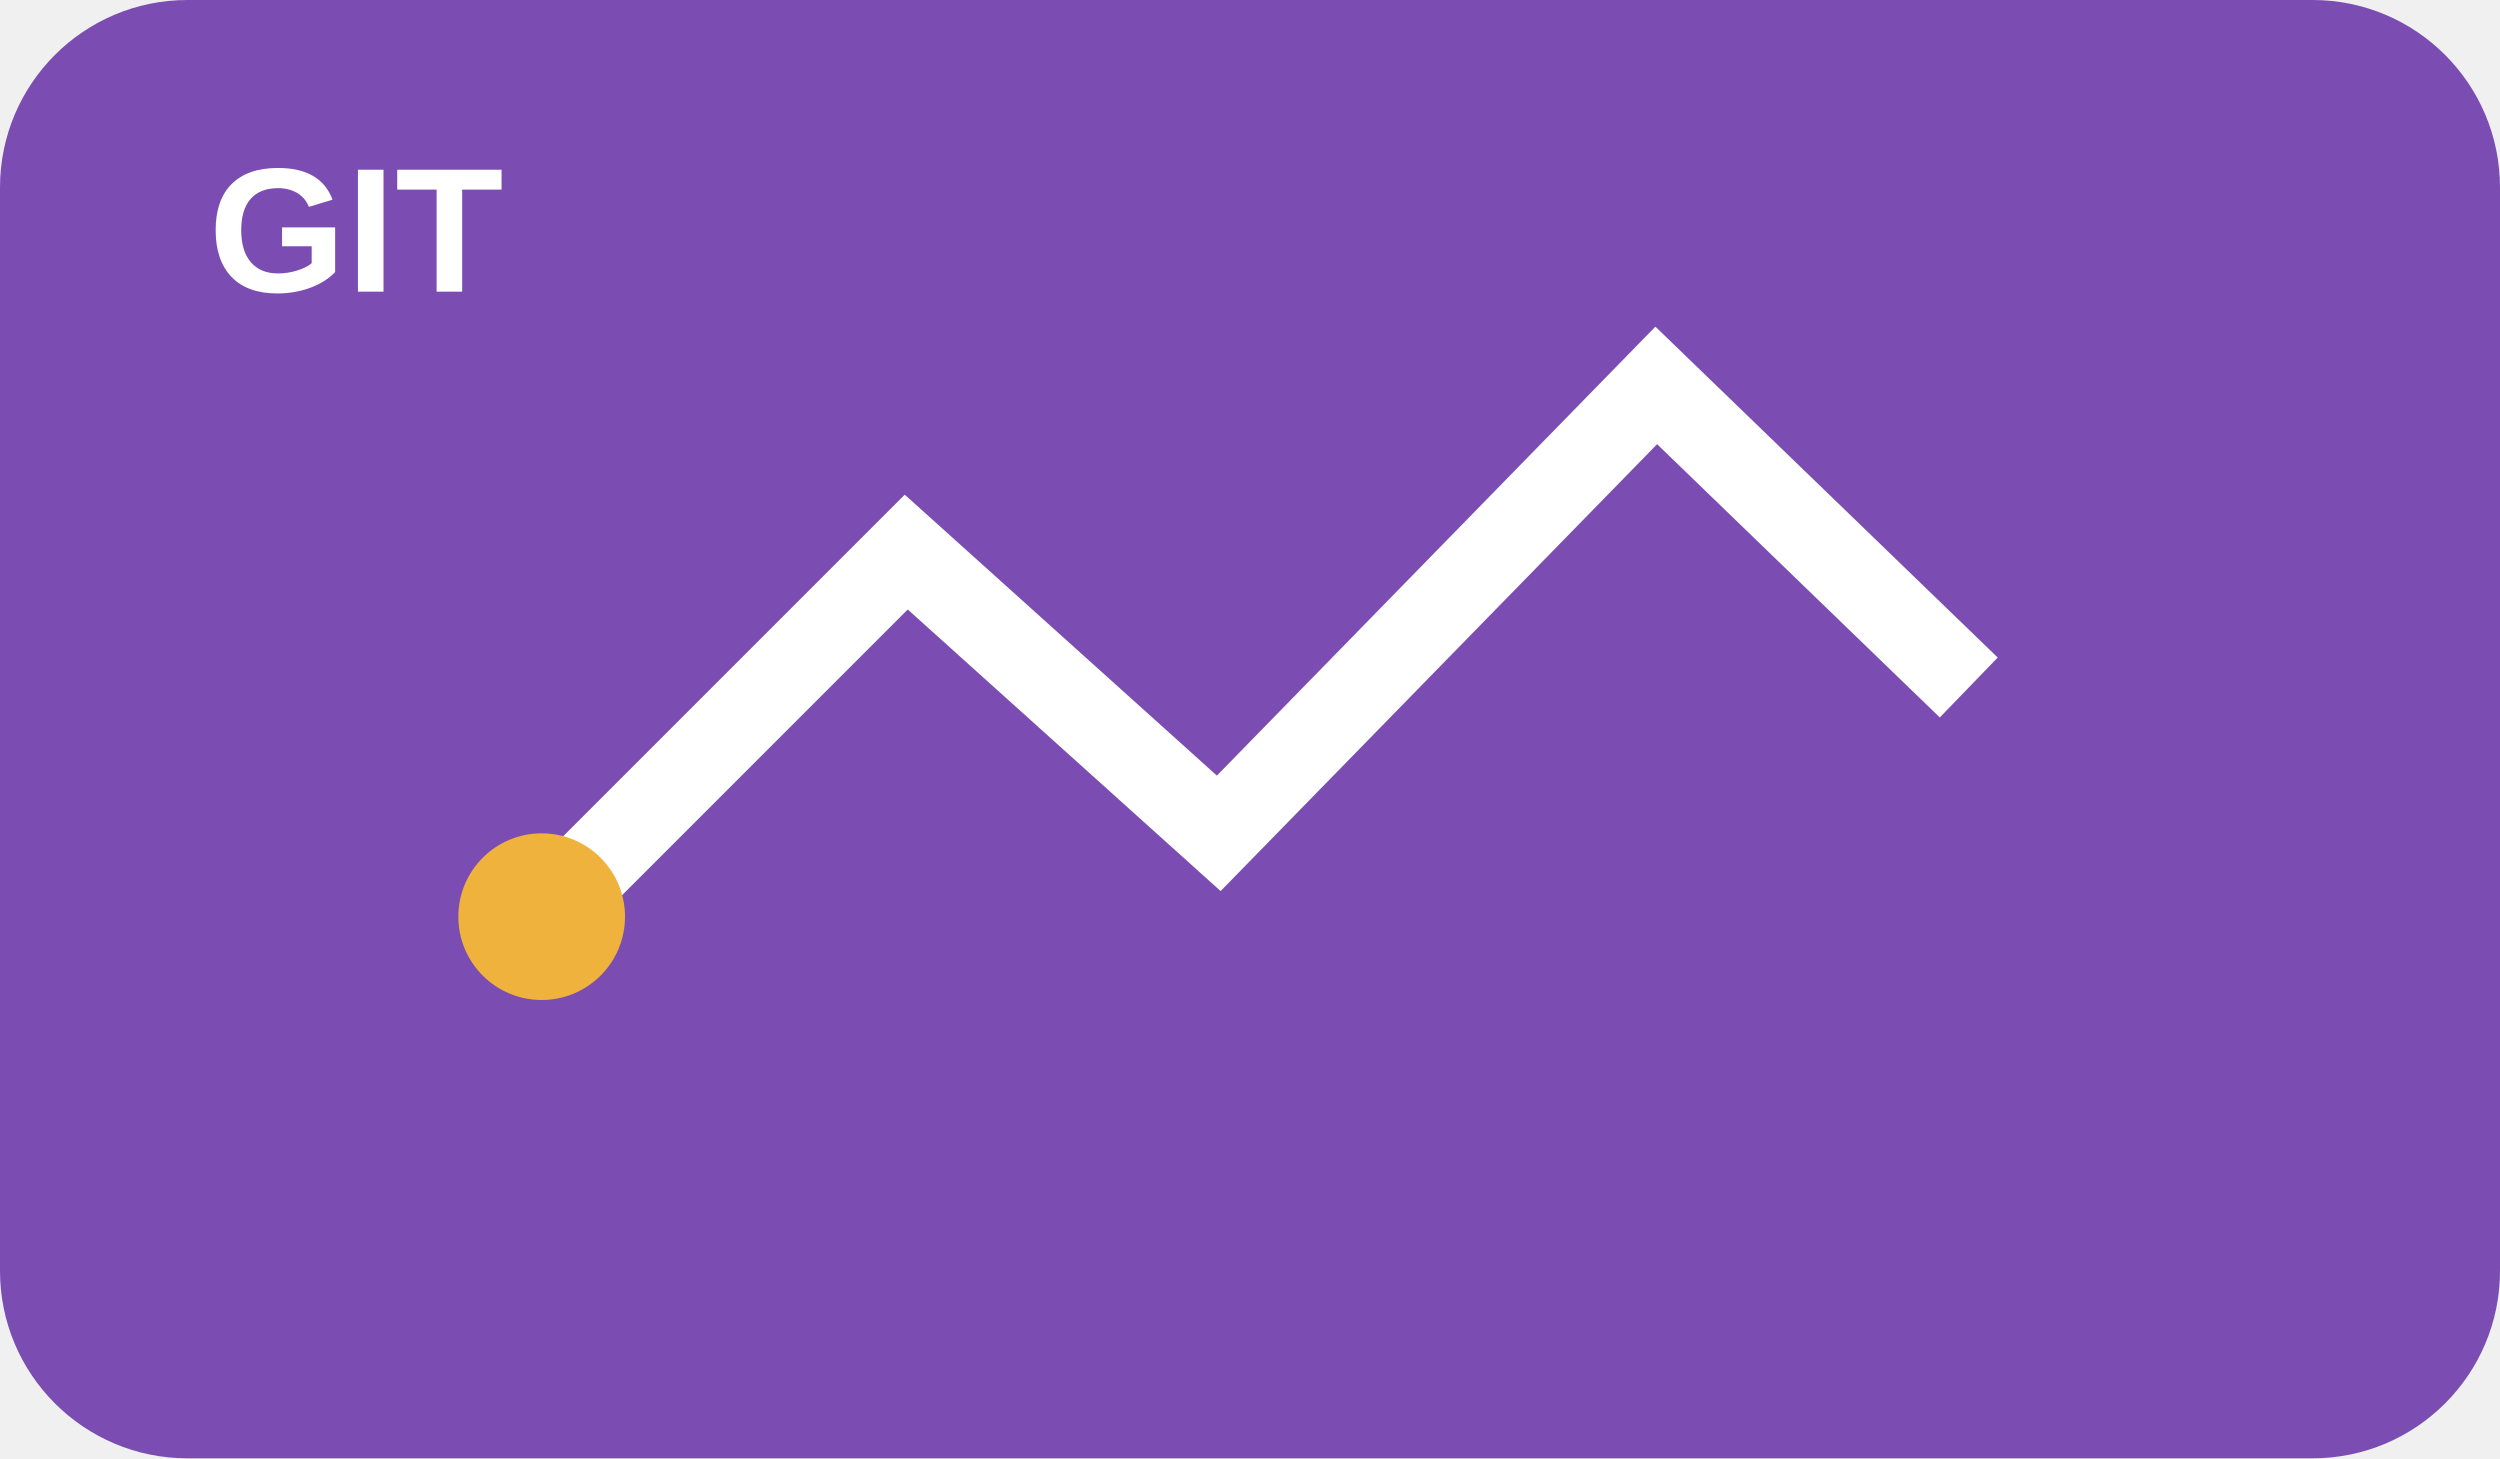
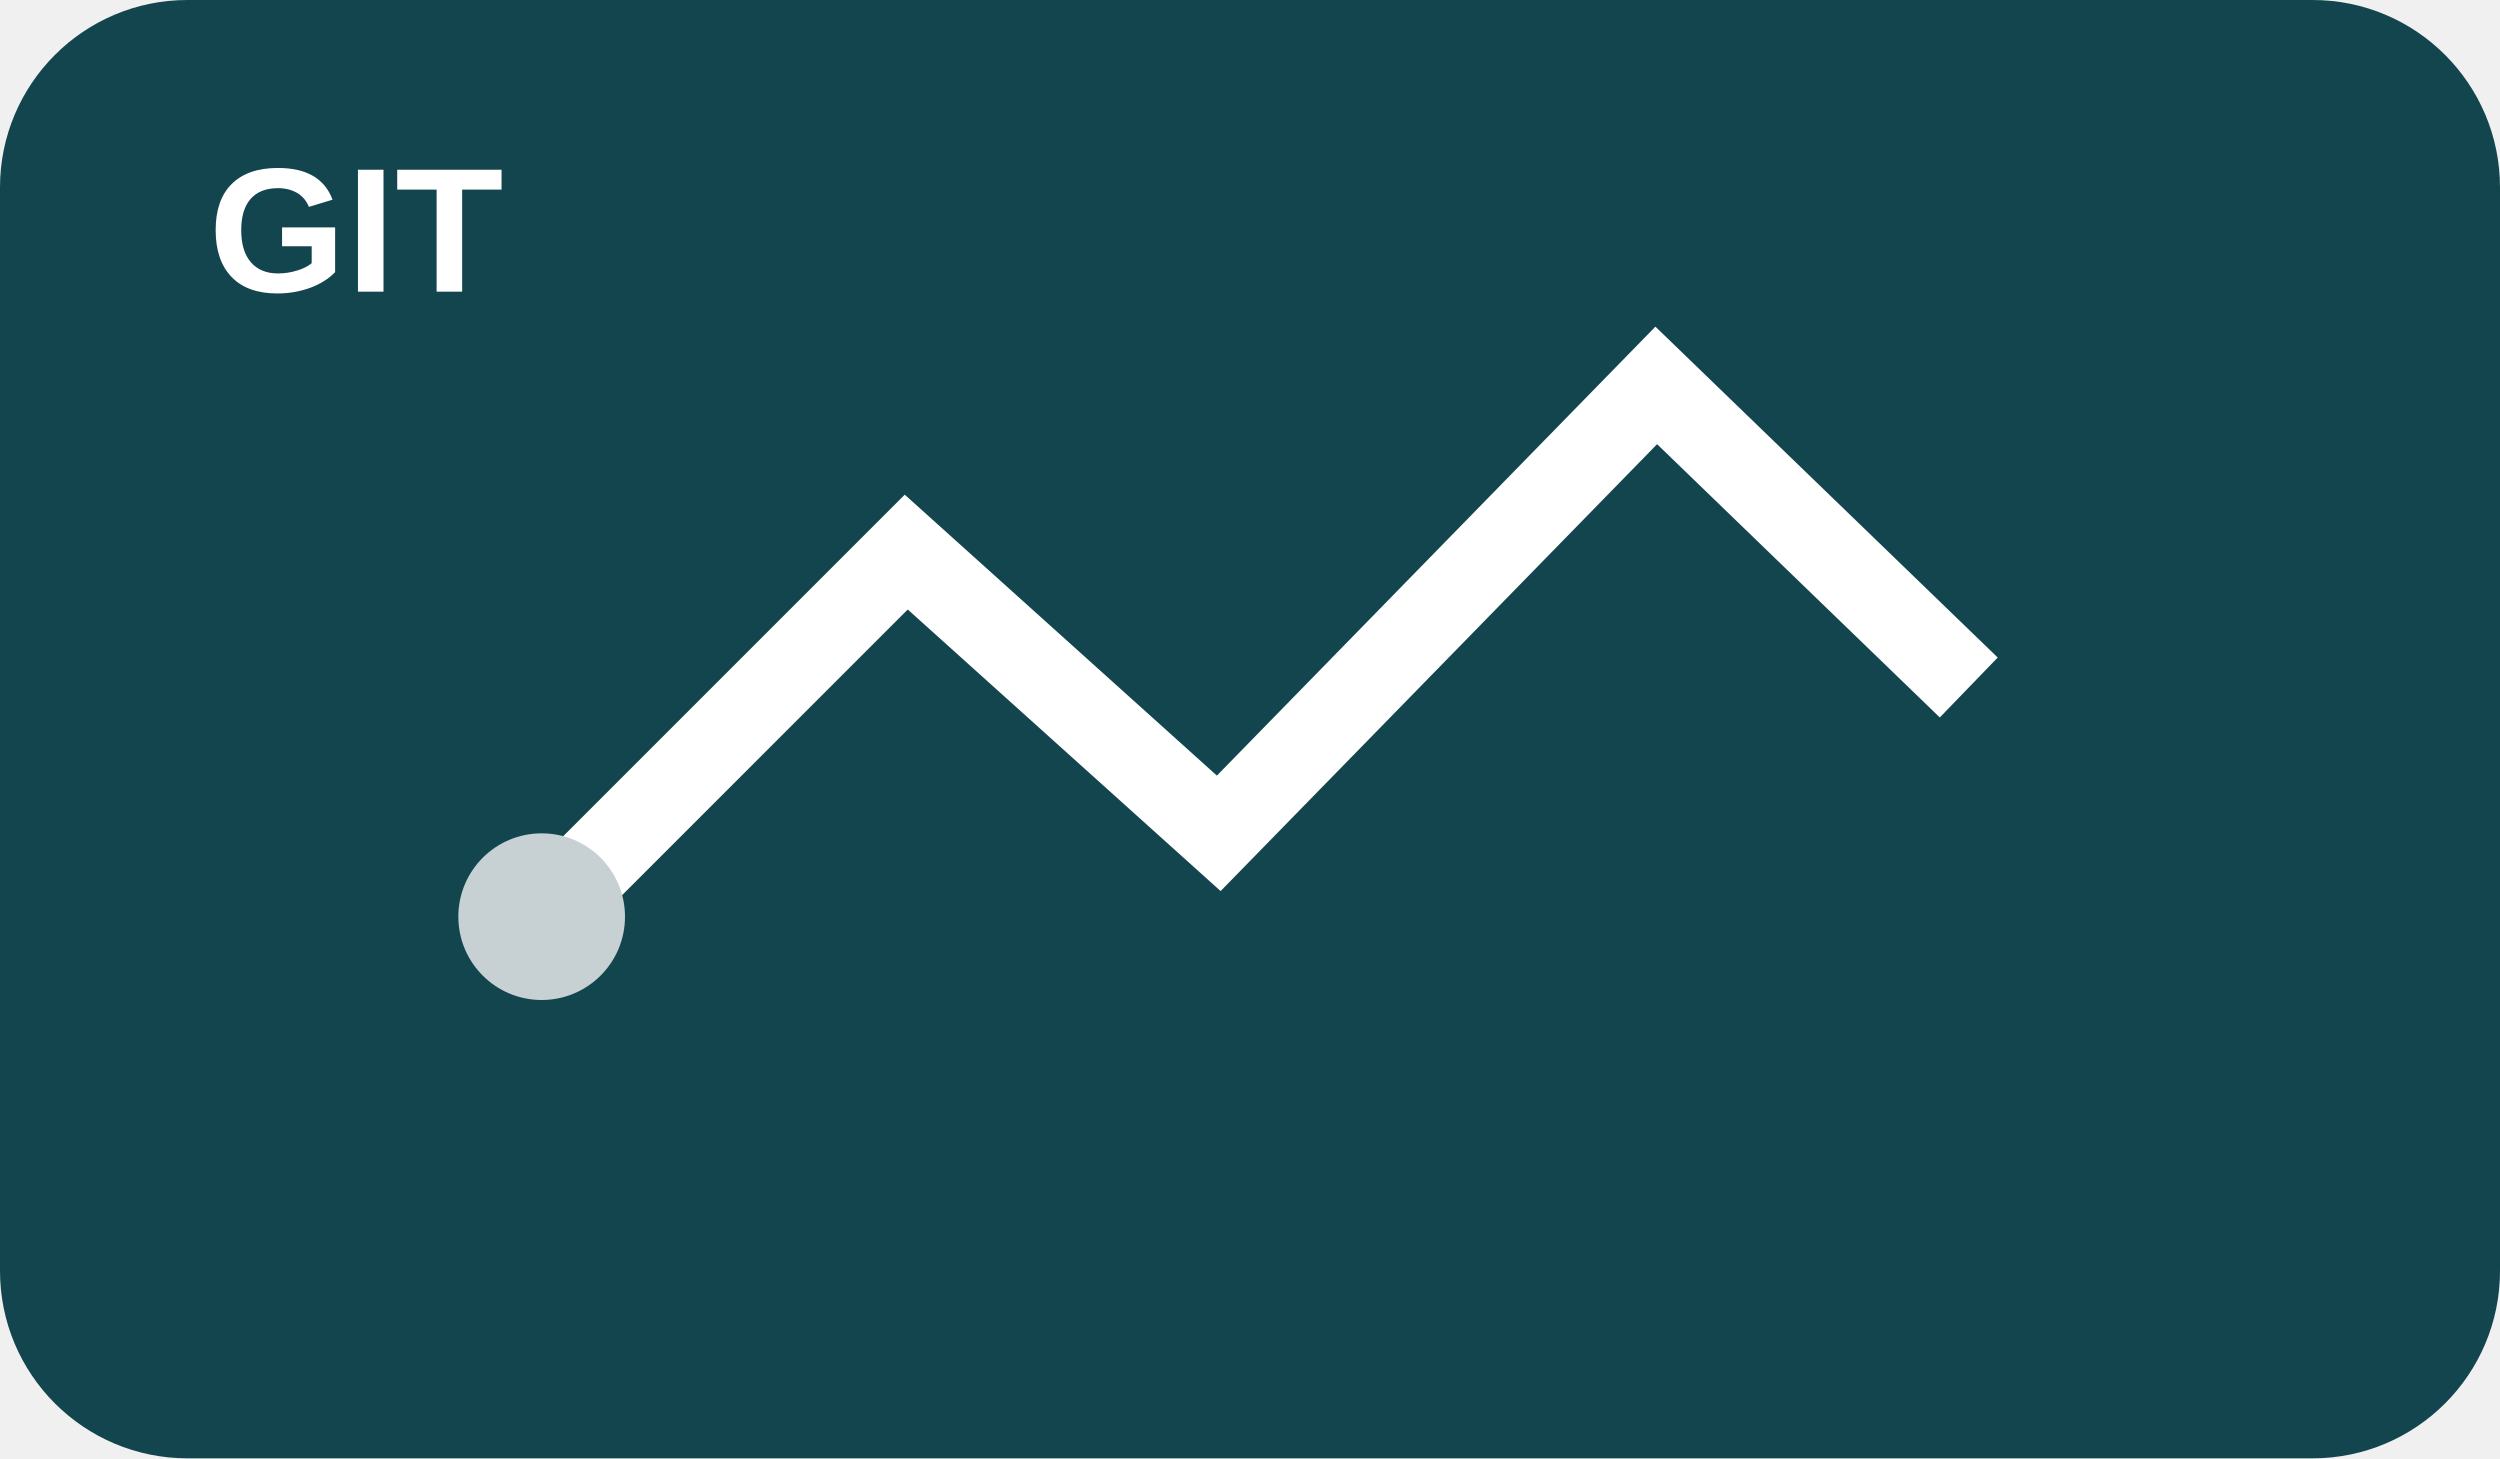
<svg xmlns="http://www.w3.org/2000/svg" viewBox="0 0 240 140">
-   <rect width="240" height="140" rx="18" fill="#7b4db3" />
+   <rect width="240" height="140" rx="18" fill="#12454e" />
  <path d="M52 88l35-35 30 27 42-43 30 29" fill="none" stroke="#fff" stroke-width="8" />
-   <circle cx="52" cy="88" r="8" fill="#efb23c" />
+   <circle cx="52" cy="88" r="8" fill="#c7d0d3" />
  <text x="20" y="28" fill="#fff" font-family="Arial" font-size="17" font-weight="bold">GIT</text>
</svg>
